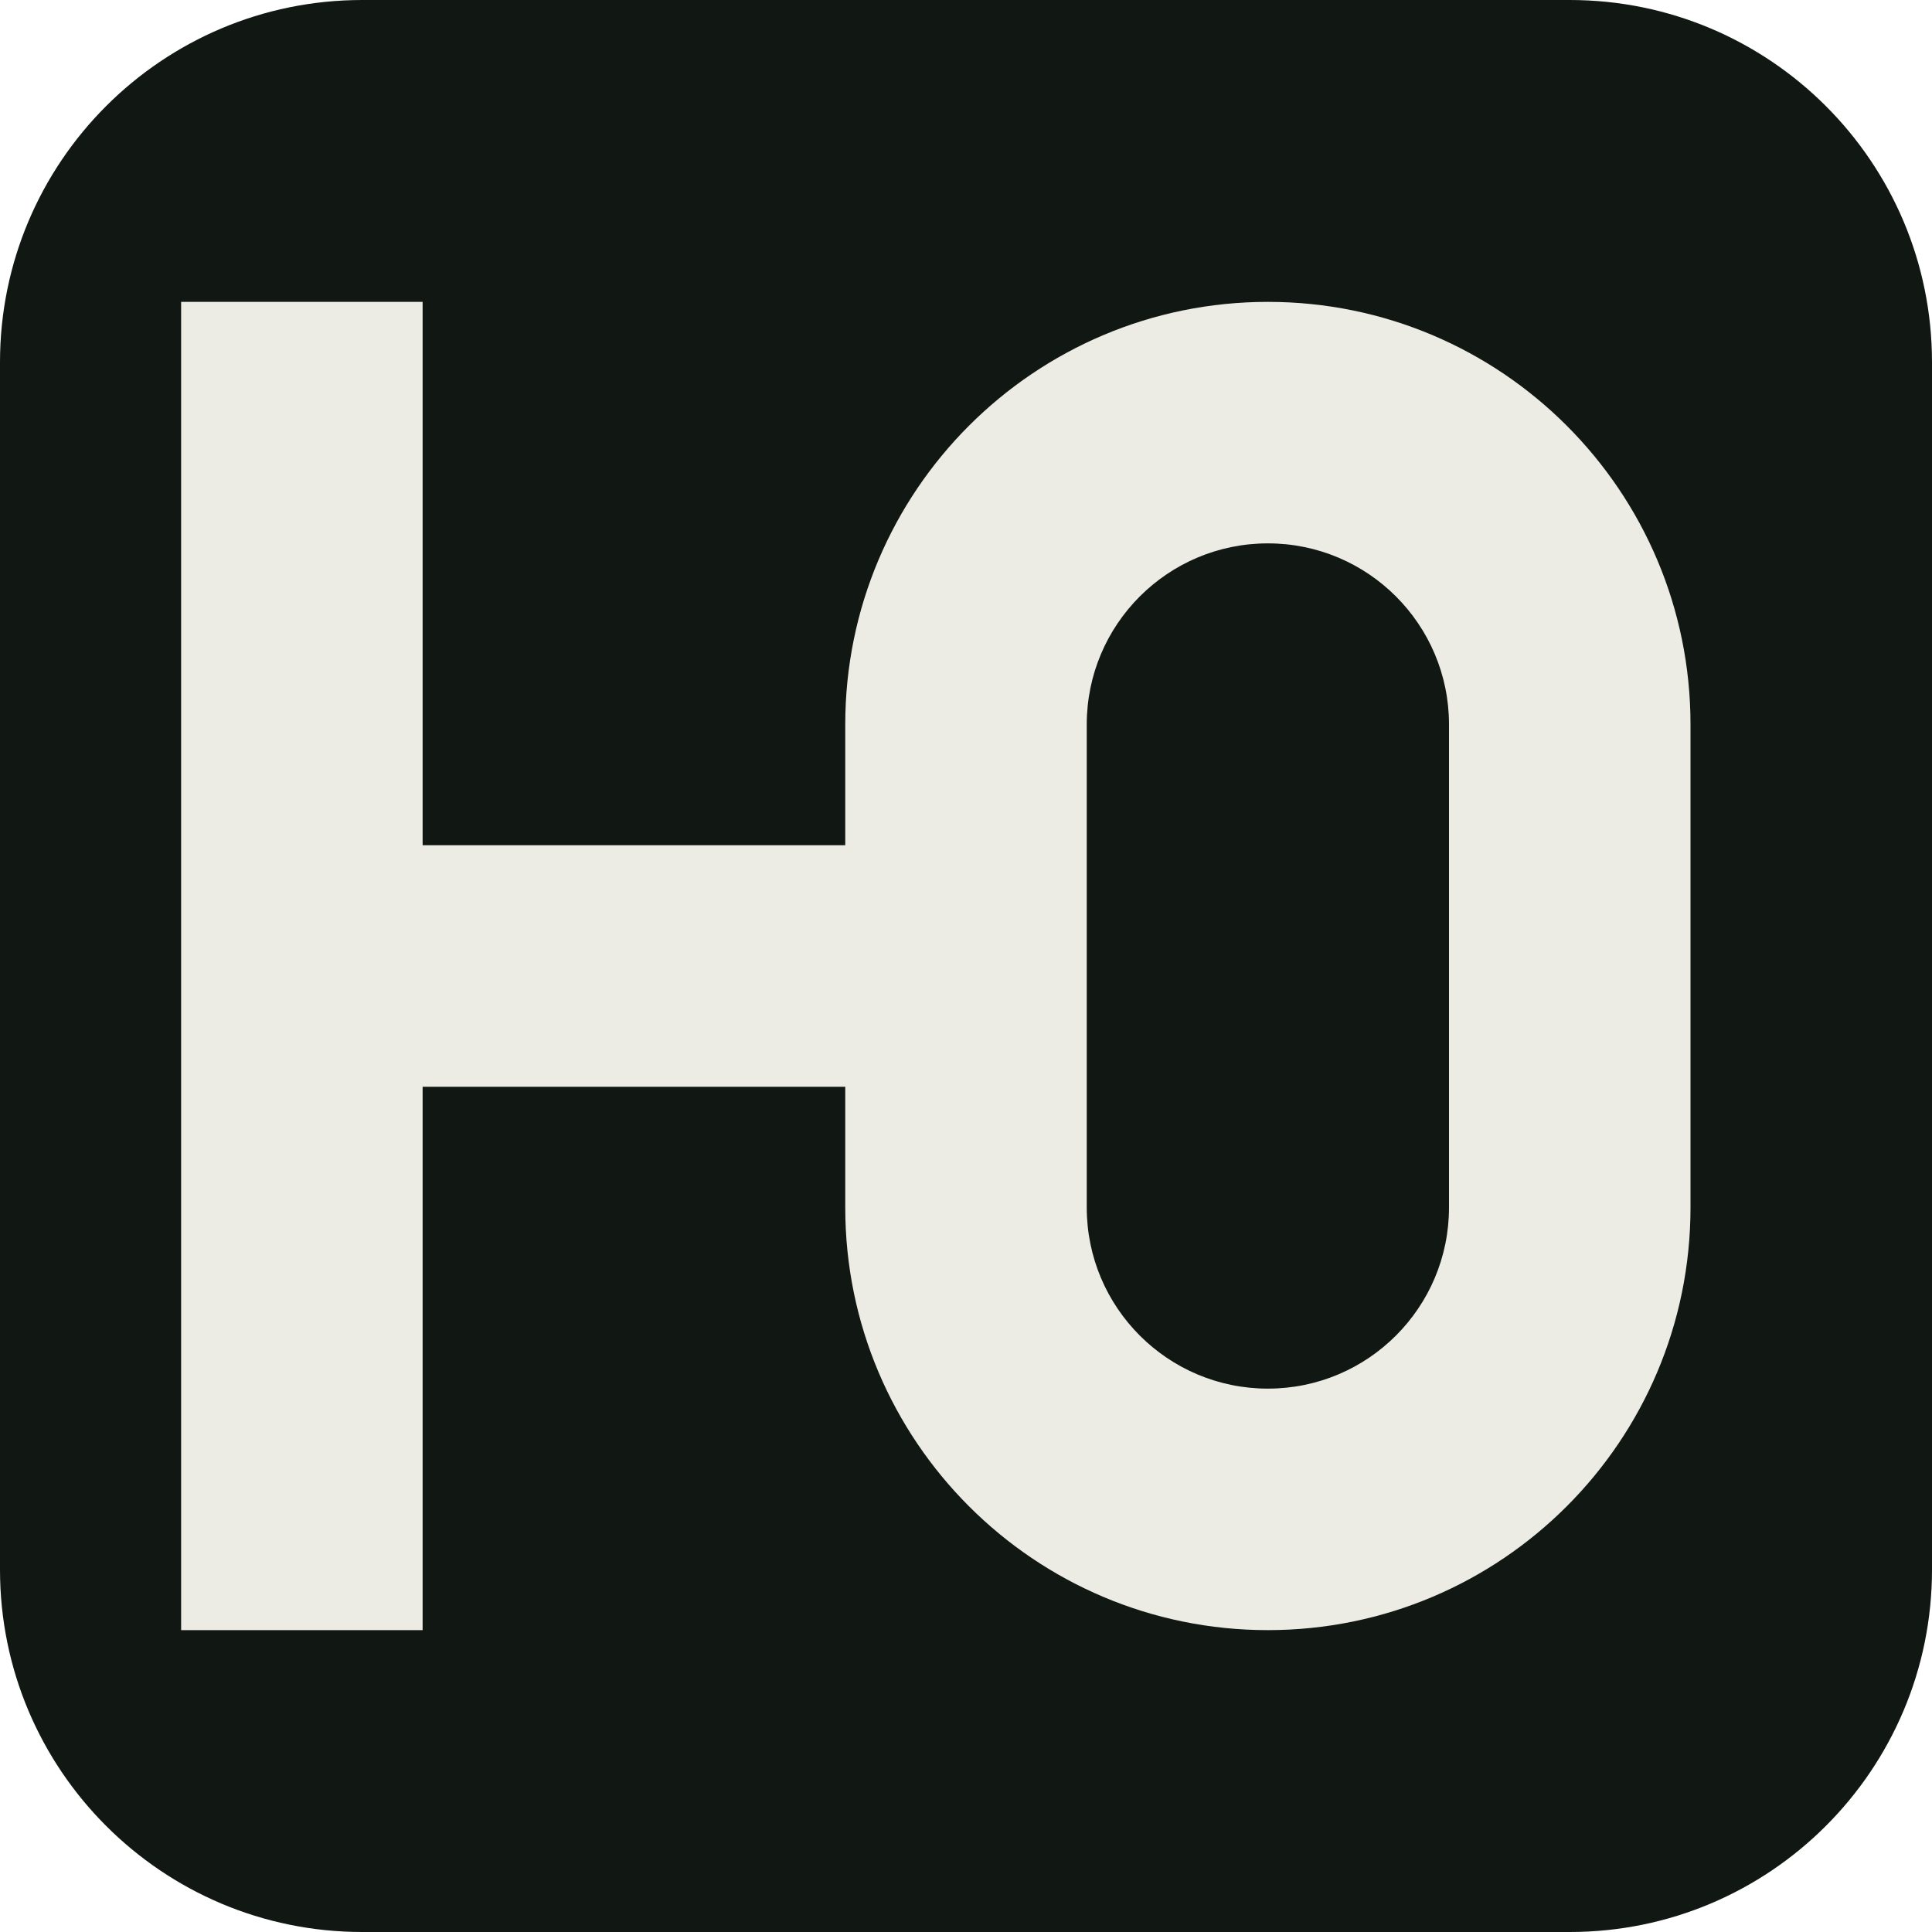
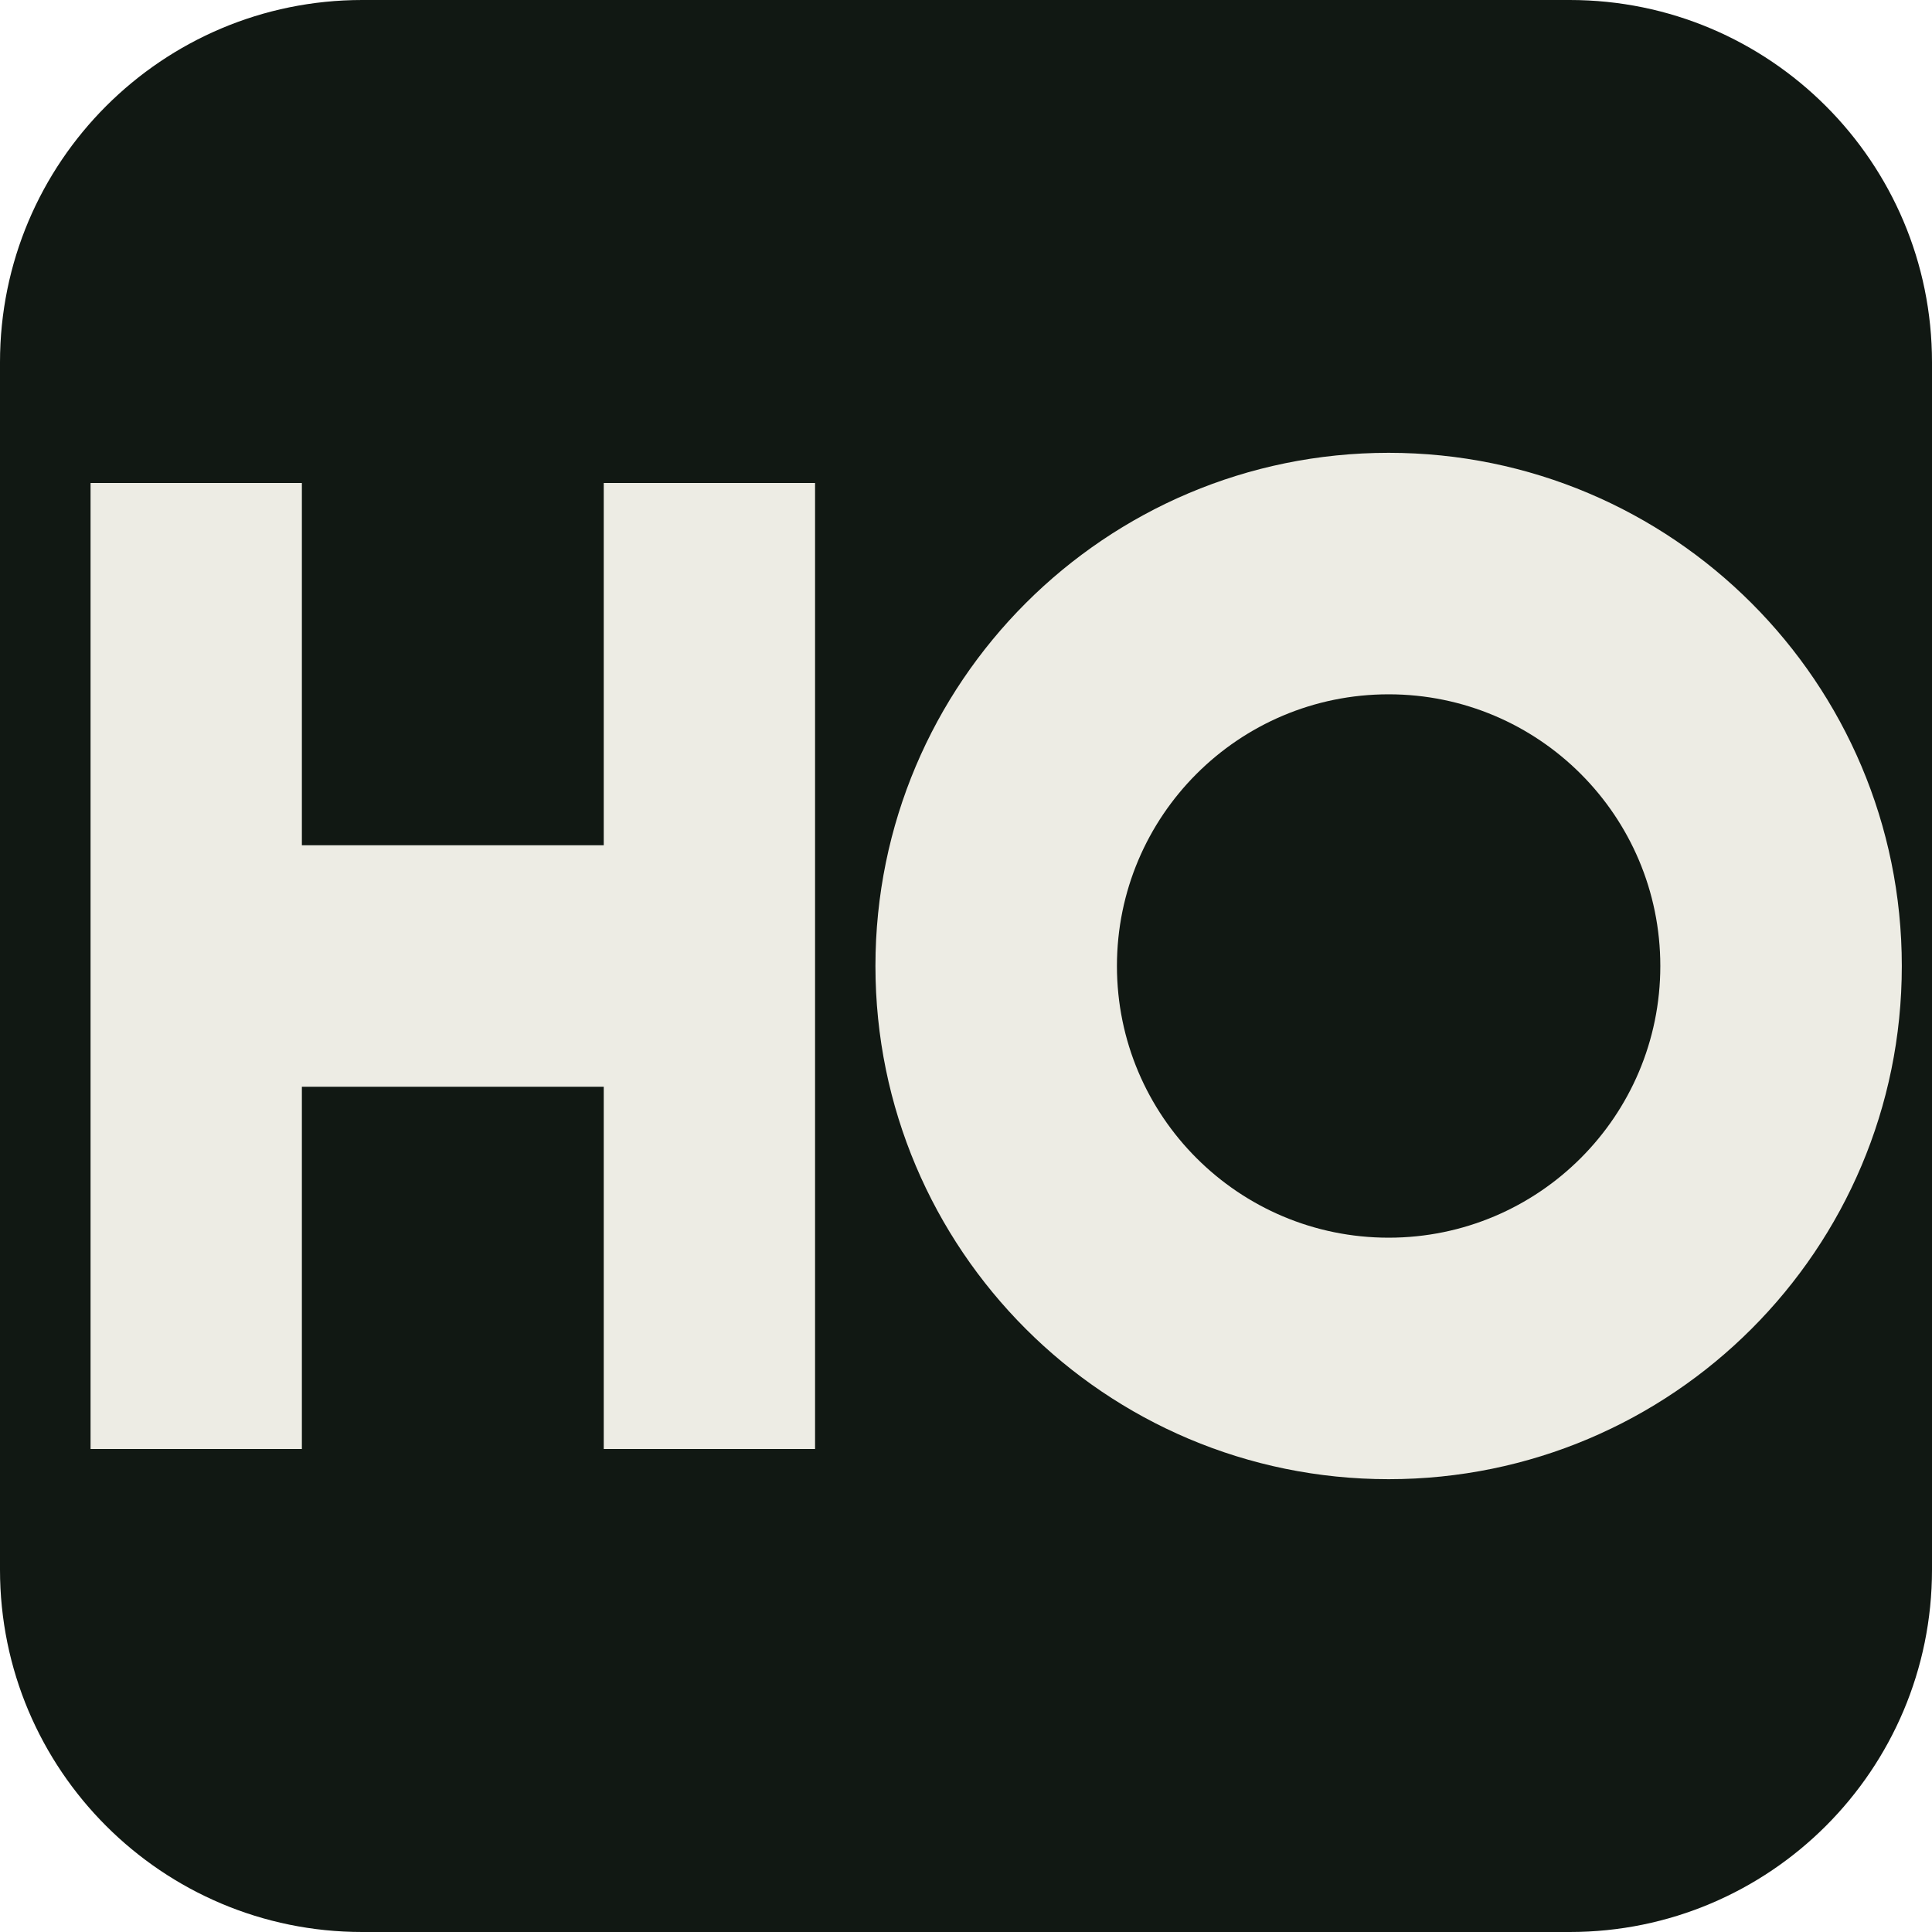
<svg xmlns="http://www.w3.org/2000/svg" viewBox="0 0 64 64">
  <rect width="64" height="64" rx="12" fill="#111813" />
-   <g color="#edece4">
-     <path fill="currentColor" fill-rule="evenodd" d="M6 10h8v18h14v-4a14 14 0 0 1 28 0v16a14 14 0 0 1-28 0v-4H14v18H6Zm30 14v16a6 6 0 0 0 12 0V24a6 6 0 0 0-12 0Z" />
+   <g fill="#edece4">
+     <path d="M3 16h7v12h10V16h7v32h-7V36H10v12H3Z" />
+     <path fill-rule="evenodd" d="M46 15a17 17 0 1 0 0 34 17 17 0 0 0 0-34Zm0 8a9 9 0 1 1 0 18 9 9 0 0 1 0-18Z" />
  </g>
</svg>
